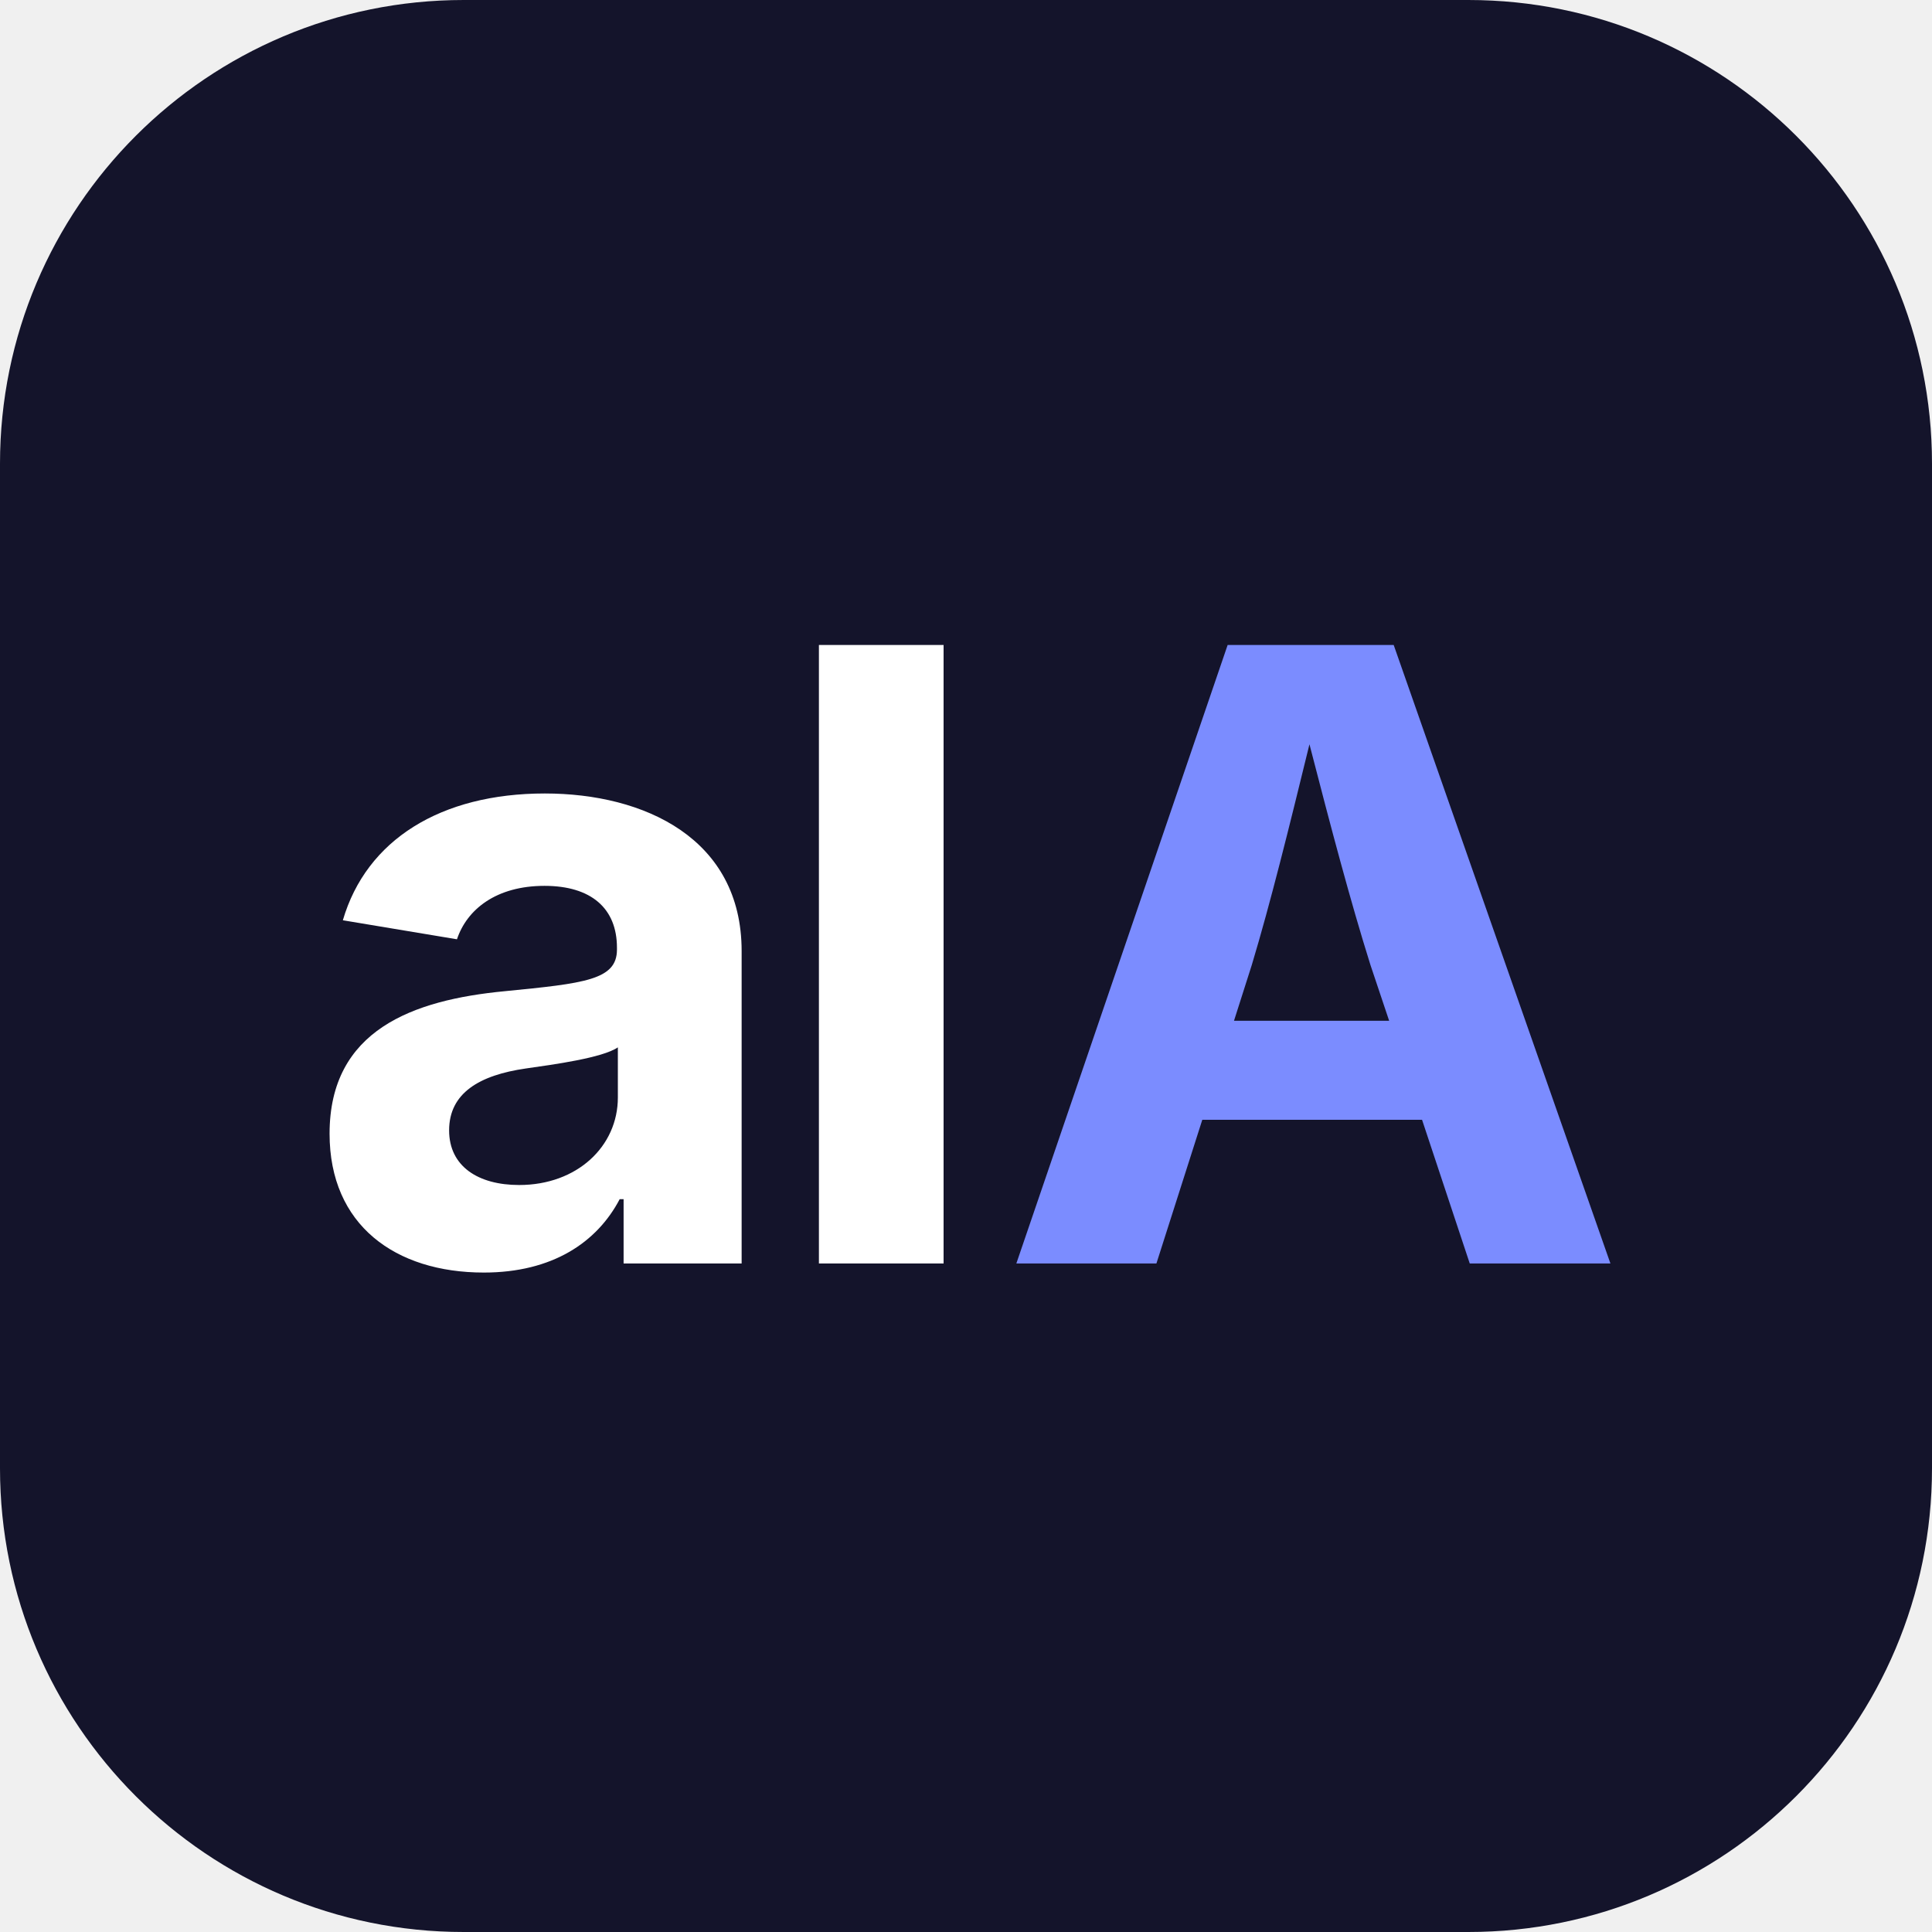
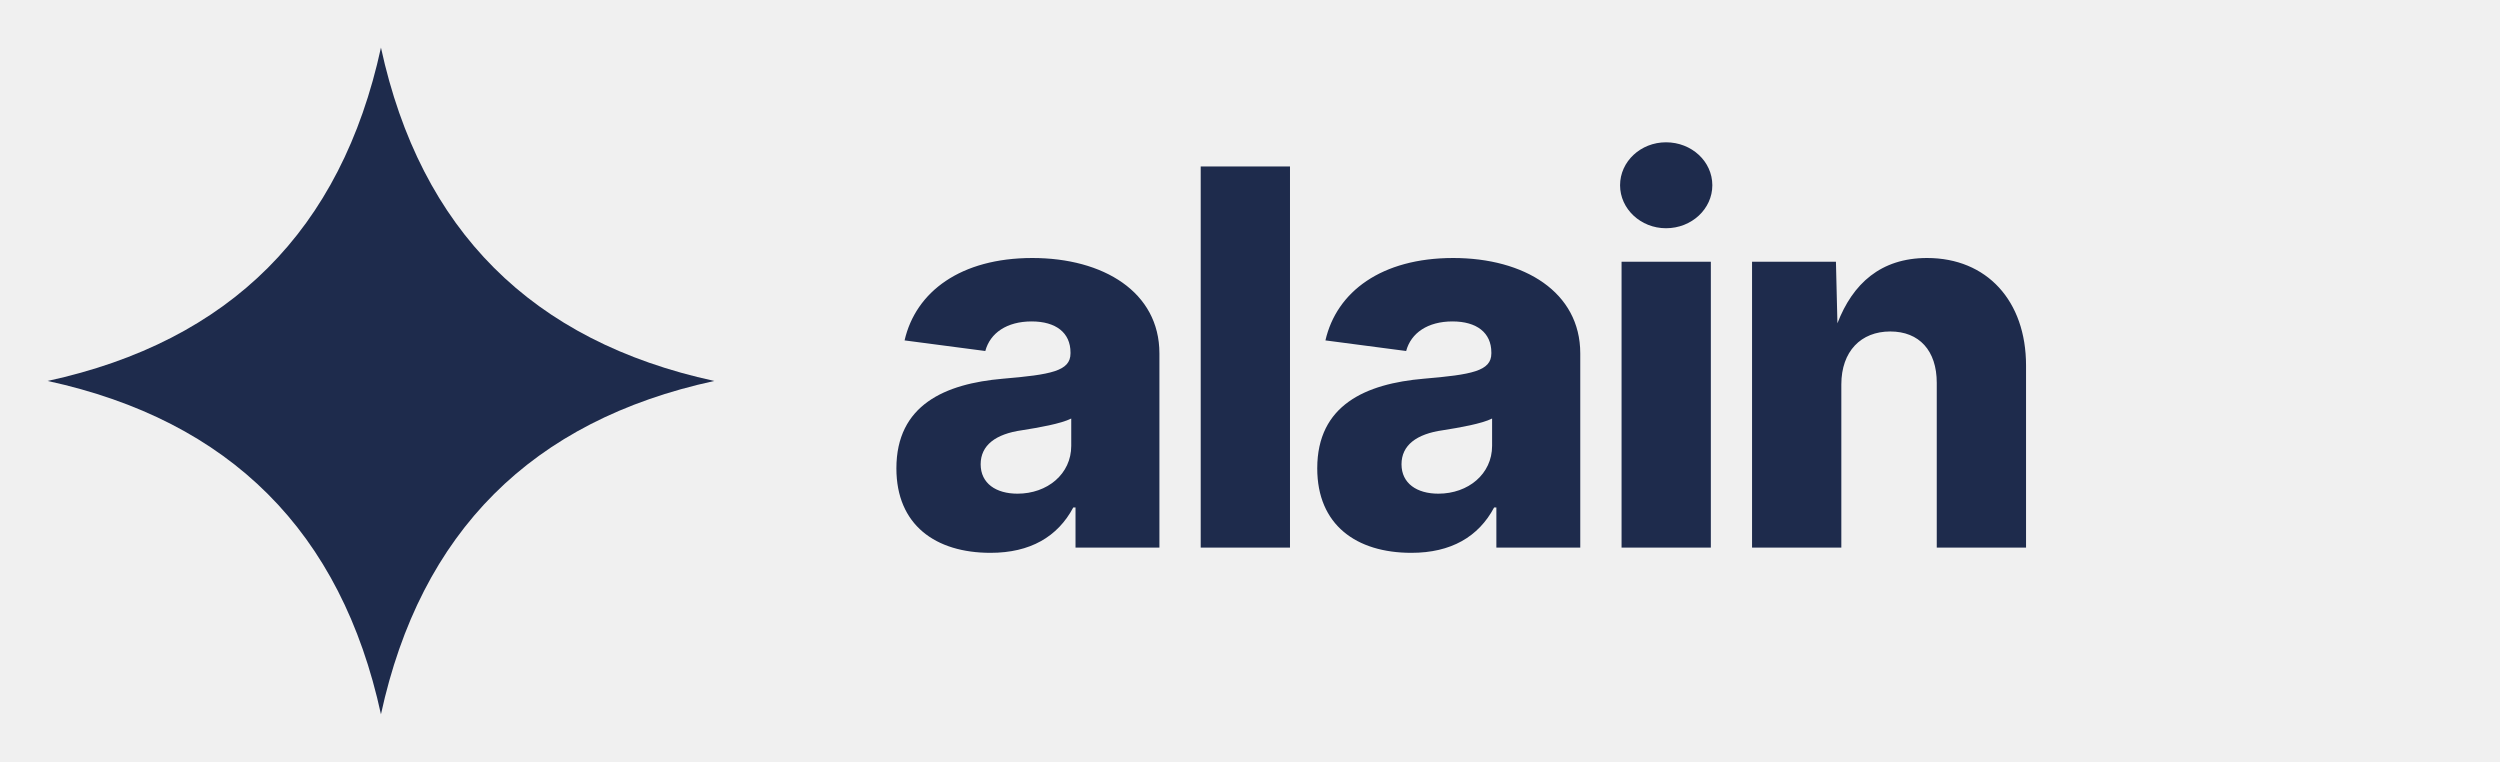
- <svg xmlns="http://www.w3.org/2000/svg" viewBox="0 0 100 100" role="img" aria-label="Agence alAin">
-   <rect width="100" height="100" rx="24" fill="#14142B" />
-   <text x="50" y="50" dy=".35em" text-anchor="middle" font-family="Inter, Arial, sans-serif" font-weight="700" font-size="44" letter-spacing="-1.5" fill="#fff">al<tspan fill="#7B8CFF">A</tspan>
-   </text>
+ <svg xmlns="http://www.w3.org/2000/svg" viewBox="0 0 210 64" role="img" aria-label="Agence alAin">
+   <path fill="#1E2B4C" d="M32 4 Q37 27 60 32 Q37 37 32 60 Q27 37 4 32 Q27 27 32 4 Z" />
+   <text x="74" y="46" font-family="'Inter','Helvetica Neue',Arial,sans-serif" font-weight="800" font-size="44" letter-spacing="-1.5" fill="#1E2B4C">alain</text>
</svg>
